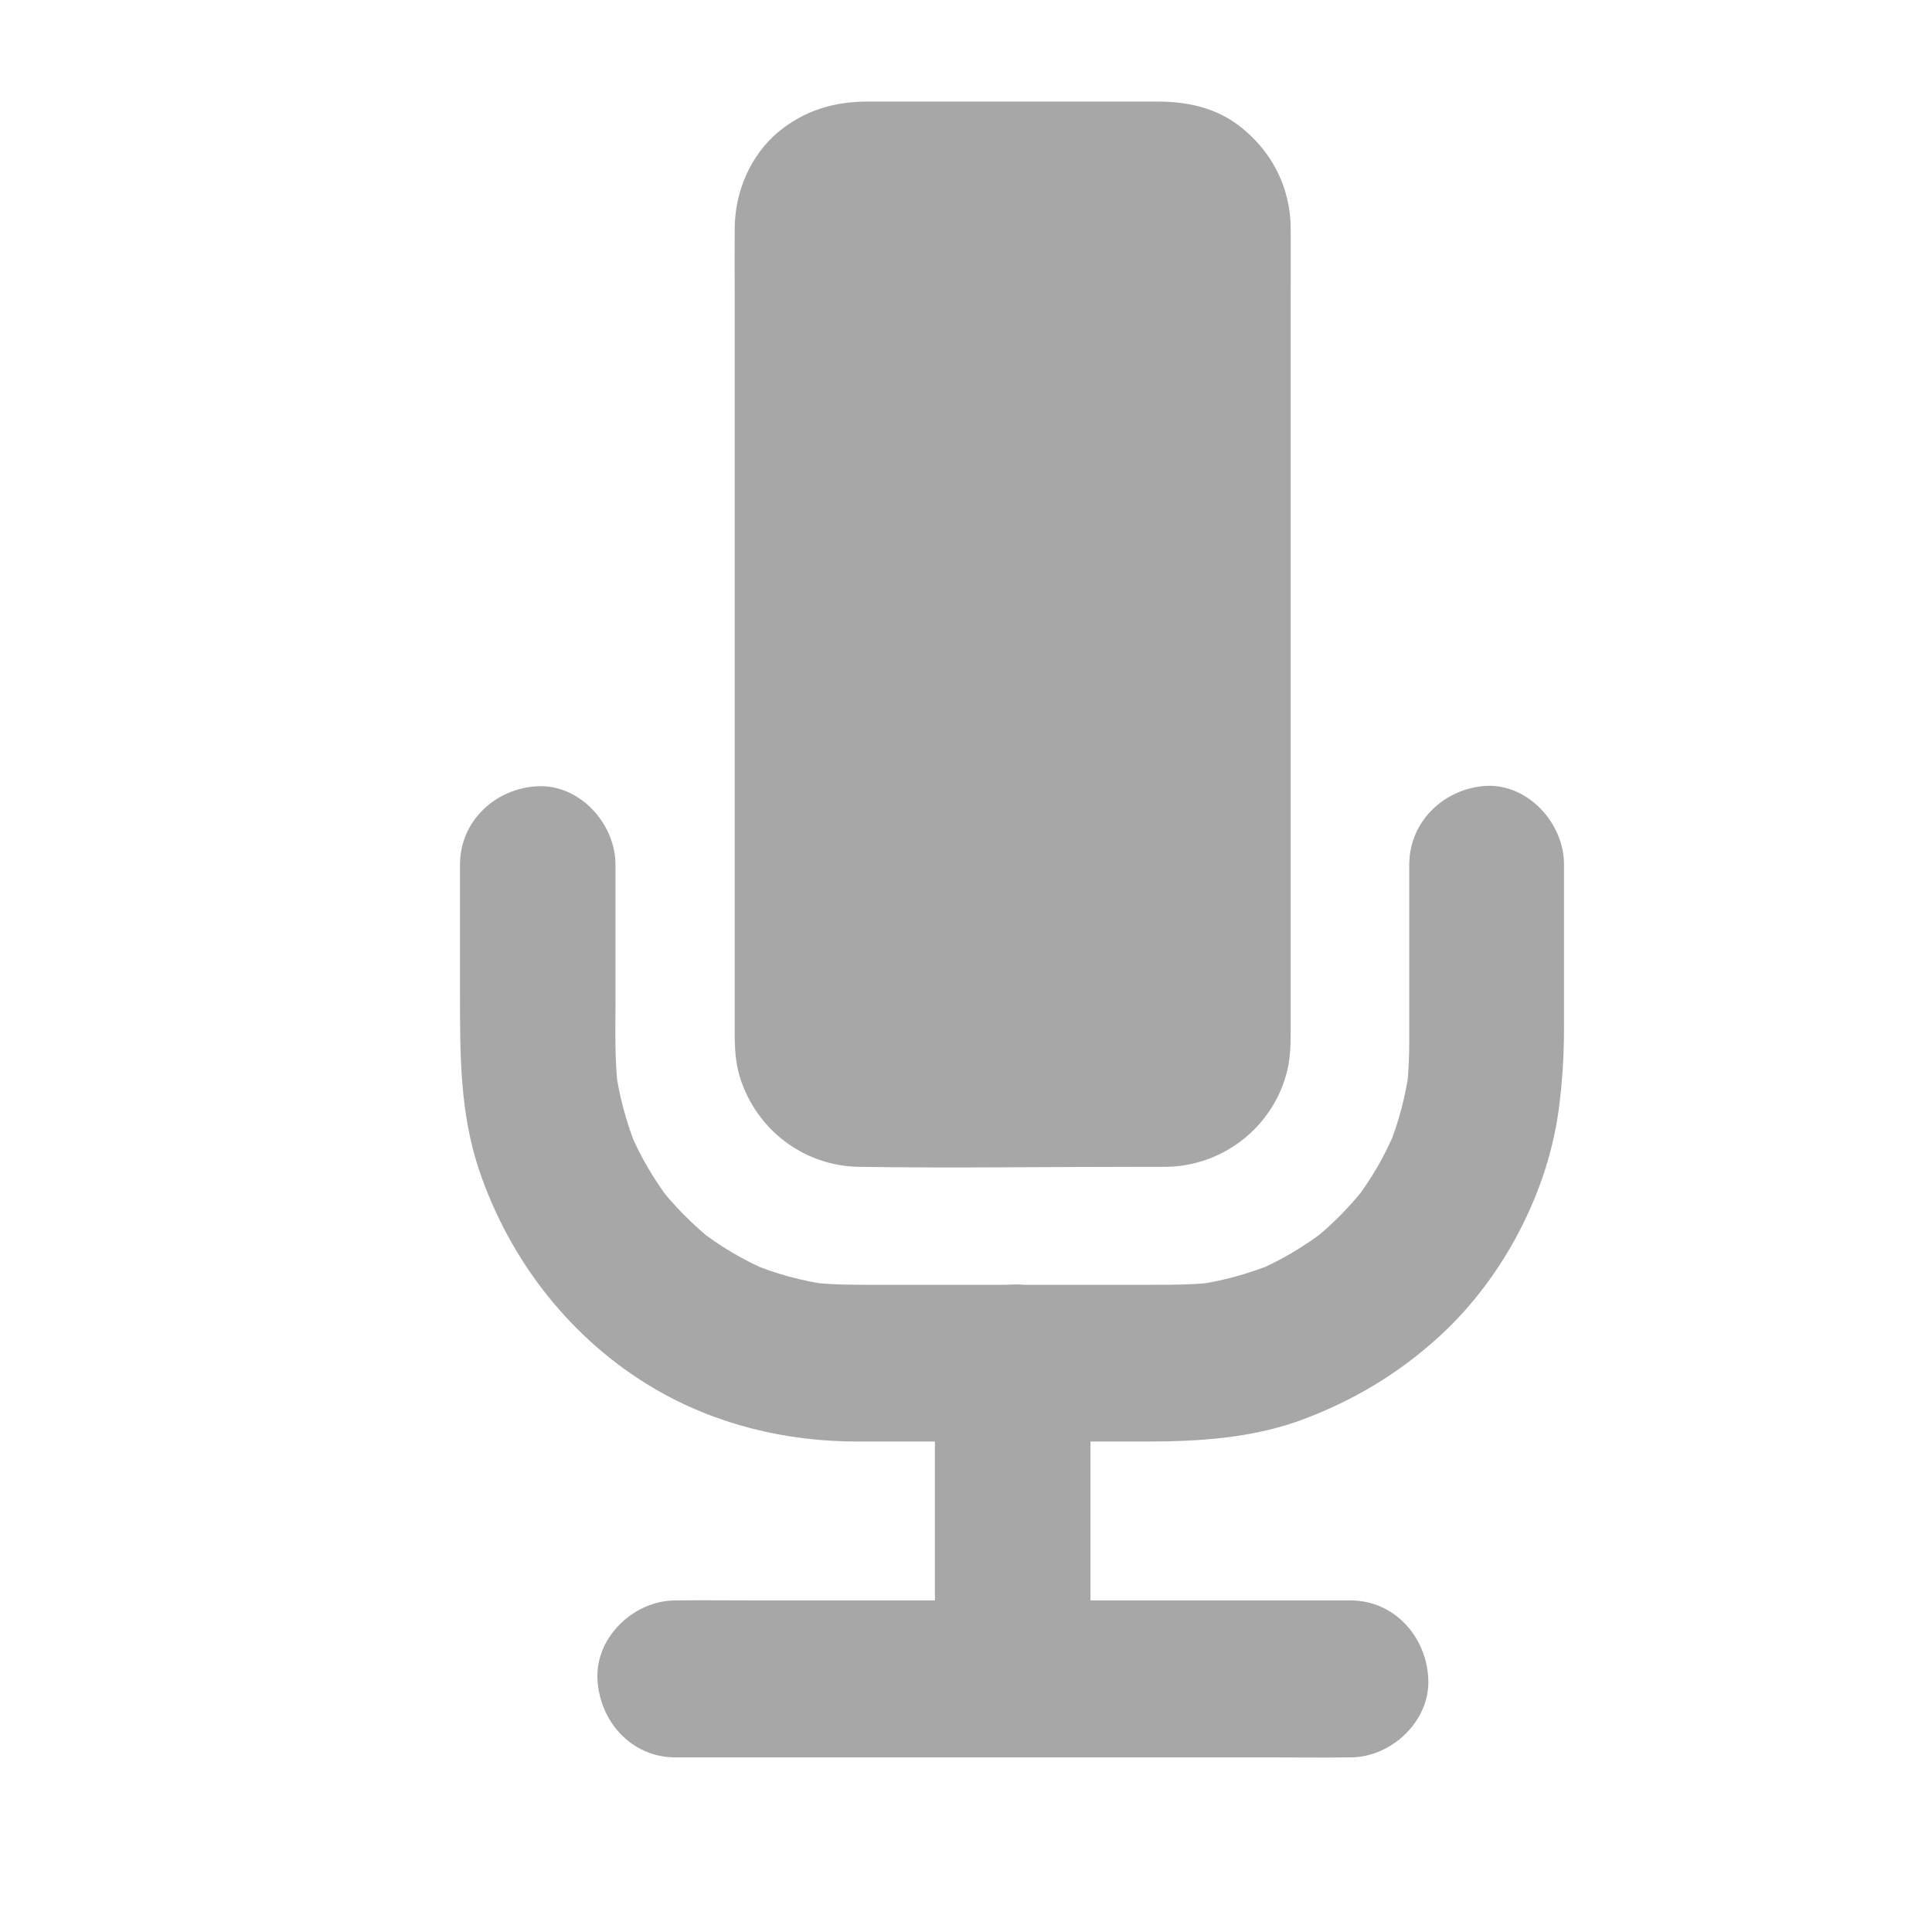
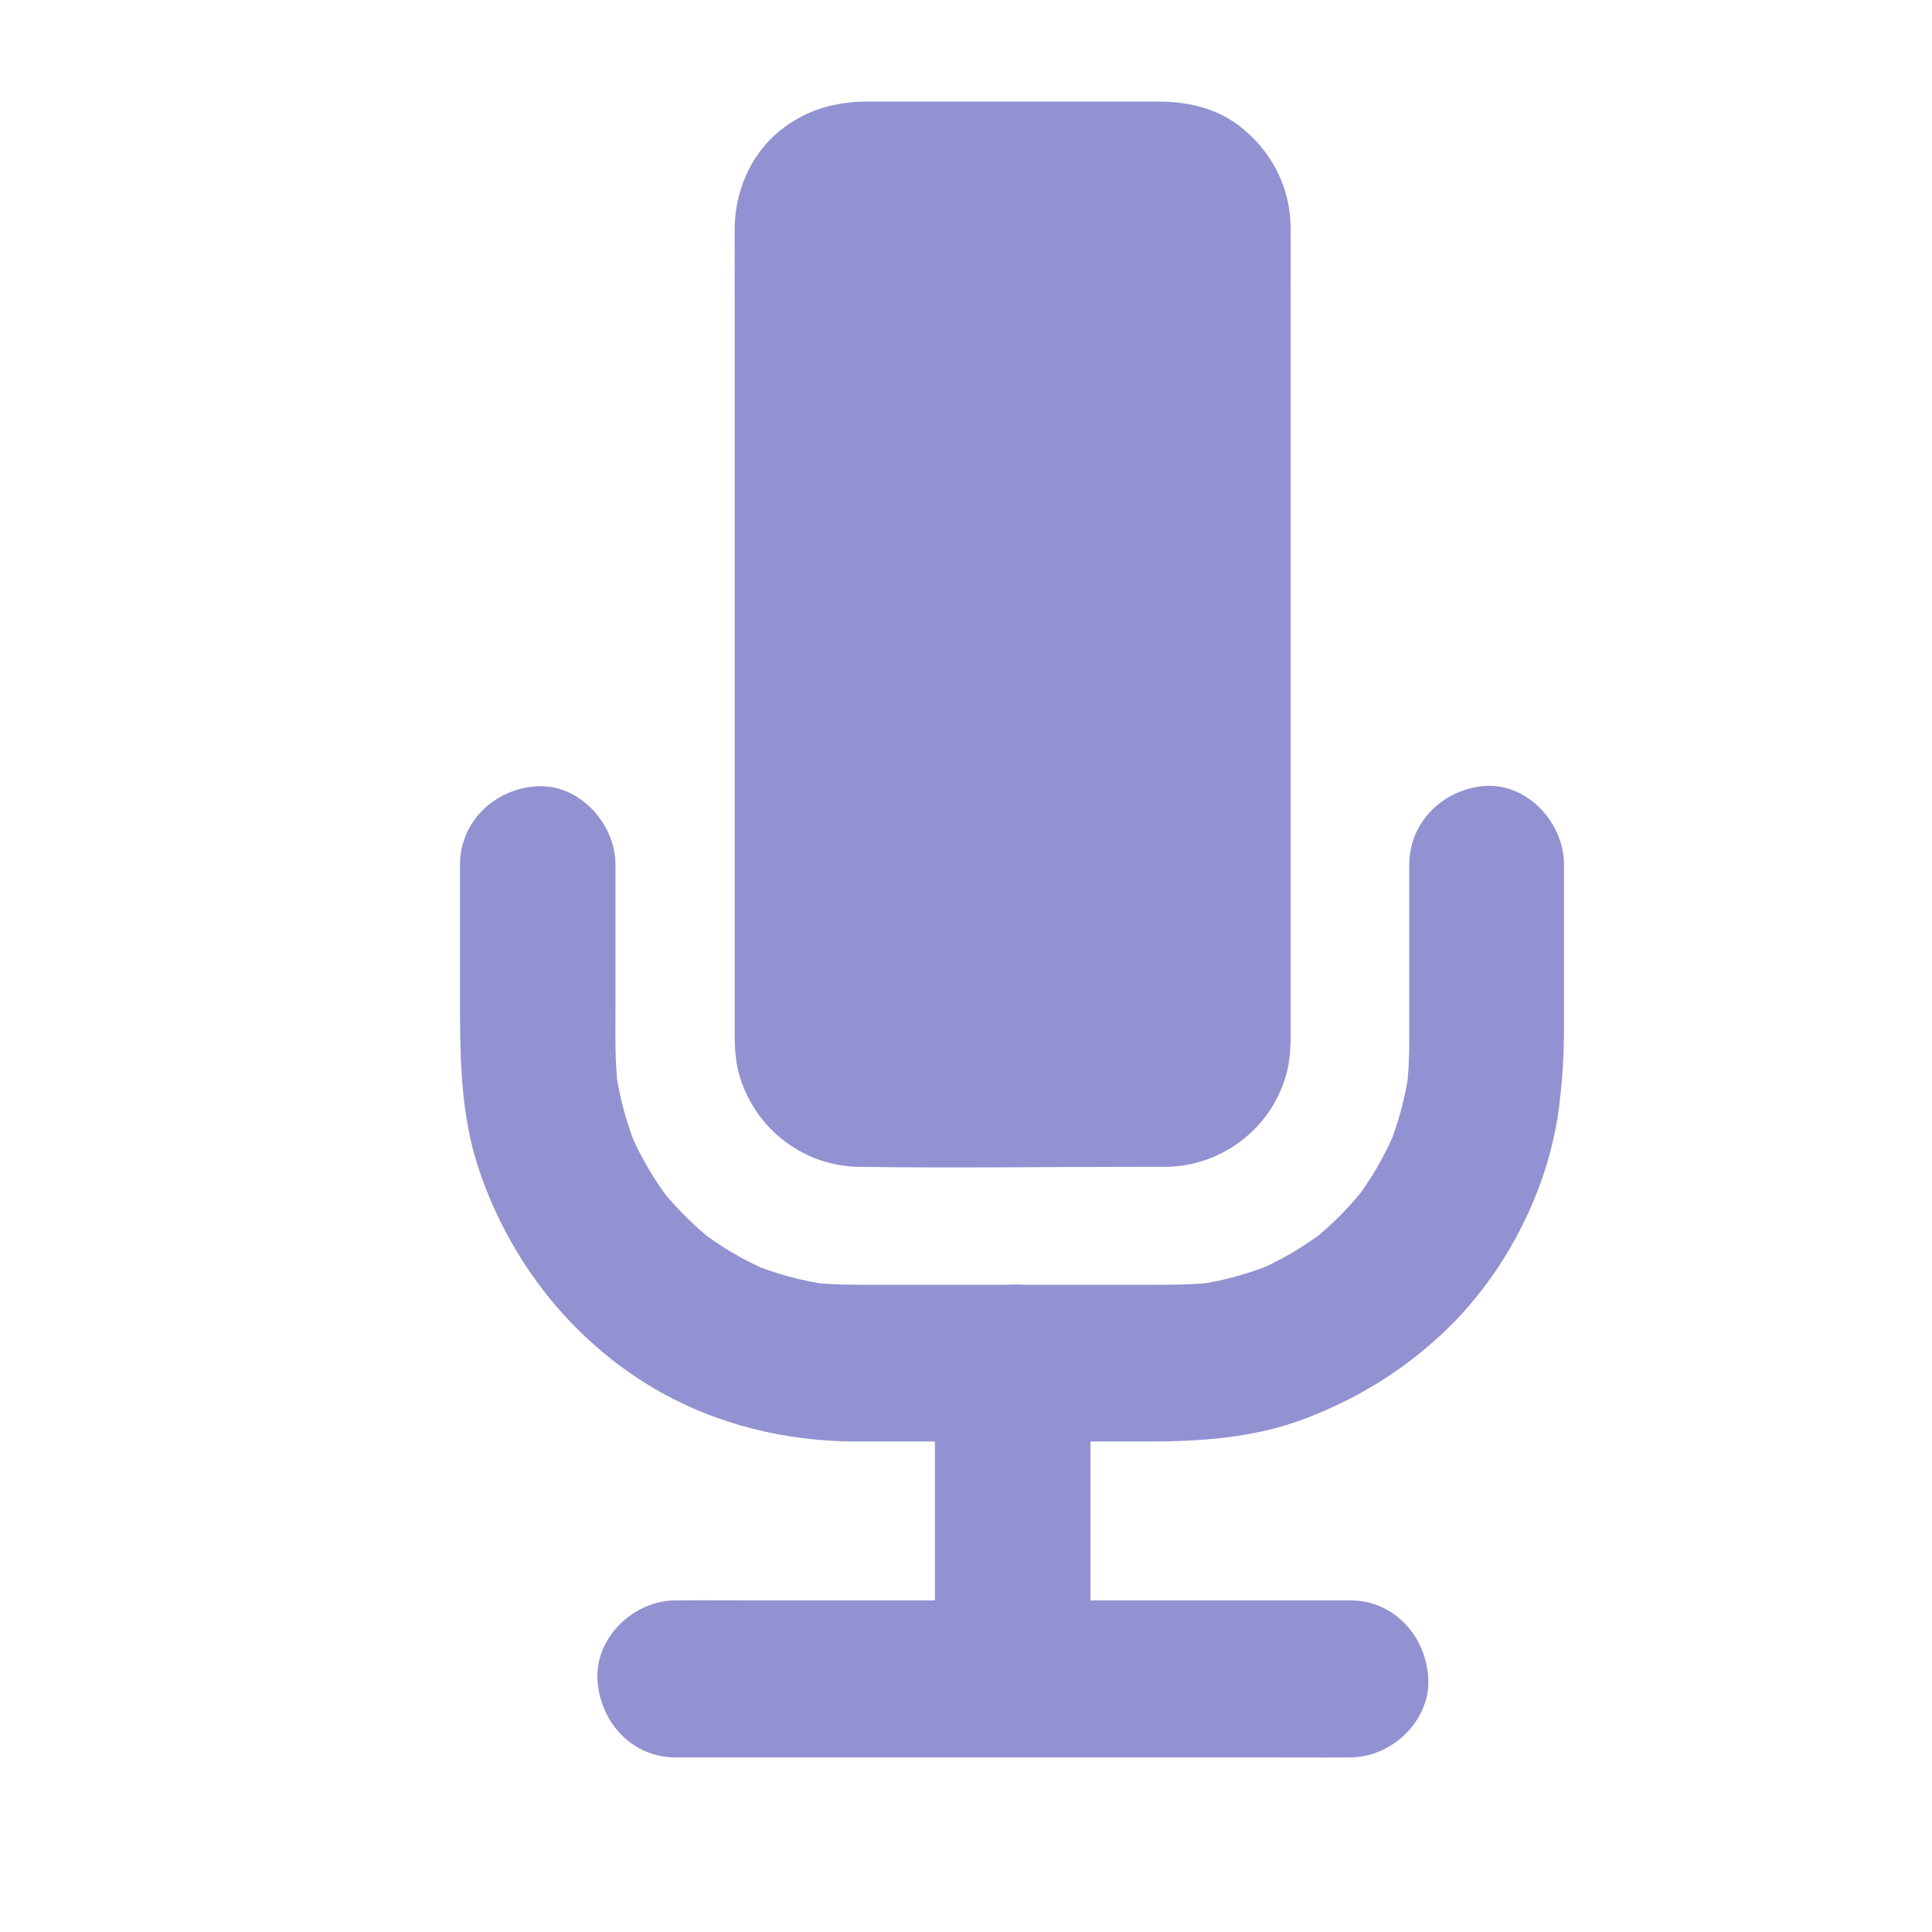
<svg xmlns="http://www.w3.org/2000/svg" width="21" height="21" viewBox="0 0 21 21" fill="none">
-   <path d="M12.677 12.257H9.338C8.827 12.257 8.408 11.835 8.408 11.318V2.469C8.408 1.953 8.827 1.53 9.338 1.53H12.677C13.188 1.53 13.606 1.953 13.606 2.469V11.318C13.606 11.835 13.188 12.257 12.677 12.257Z" fill="#A7A7A7" />
-   <path d="M12.677 11.83C11.696 11.83 10.716 11.83 9.735 11.83C9.604 11.83 9.473 11.832 9.34 11.83C9.33 11.83 9.319 11.83 9.309 11.83C9.298 11.83 9.289 11.83 9.279 11.828C9.232 11.824 9.241 11.826 9.304 11.835C9.302 11.839 9.228 11.819 9.22 11.817C9.192 11.811 9.167 11.8 9.139 11.792C9.059 11.768 9.167 11.8 9.163 11.803C9.158 11.807 8.998 11.717 8.996 11.702C9.011 11.713 9.023 11.724 9.038 11.734C9.023 11.721 9.011 11.711 8.998 11.698C8.979 11.679 8.96 11.658 8.941 11.638C8.894 11.591 8.956 11.66 8.956 11.66C8.947 11.66 8.913 11.6 8.909 11.591C8.894 11.568 8.882 11.542 8.869 11.519C8.822 11.436 8.894 11.608 8.869 11.517C8.865 11.5 8.814 11.359 8.827 11.35C8.829 11.37 8.831 11.387 8.835 11.406C8.833 11.387 8.833 11.367 8.831 11.346C8.831 11.318 8.831 11.327 8.831 11.316V11.314C8.831 11.308 8.831 11.299 8.831 11.293C8.831 11.261 8.831 11.229 8.831 11.197C8.831 11.073 8.831 10.95 8.831 10.828C8.831 9.774 8.831 8.721 8.831 7.668C8.831 6.429 8.831 5.192 8.831 3.953C8.831 3.558 8.831 3.164 8.831 2.771C8.831 2.682 8.831 2.594 8.831 2.505C8.831 2.492 8.831 2.481 8.831 2.469C8.831 2.462 8.829 2.381 8.835 2.381C8.833 2.4 8.831 2.417 8.827 2.437C8.829 2.417 8.833 2.398 8.837 2.379C8.844 2.351 8.85 2.324 8.858 2.296C8.861 2.287 8.865 2.279 8.867 2.268C8.884 2.226 8.88 2.232 8.856 2.292C8.848 2.285 8.918 2.181 8.924 2.17C8.928 2.162 8.934 2.155 8.939 2.147C8.966 2.11 8.96 2.117 8.924 2.166C8.92 2.159 8.992 2.091 9 2.085C8.998 2.087 9.04 2.049 9.04 2.049C9.025 2.059 9.013 2.07 8.998 2.081C9.013 2.07 9.027 2.059 9.042 2.049C9.066 2.034 9.089 2.019 9.114 2.006C9.123 2.002 9.131 1.997 9.139 1.993C9.182 1.974 9.173 1.976 9.114 2.002C9.116 1.987 9.23 1.965 9.249 1.961C9.258 1.959 9.268 1.957 9.277 1.955C9.323 1.946 9.315 1.948 9.249 1.957C9.251 1.95 9.33 1.953 9.336 1.953H12.672C12.694 1.953 12.713 1.955 12.734 1.955C12.831 1.955 12.641 1.931 12.736 1.955C12.755 1.959 12.774 1.963 12.791 1.967C12.818 1.974 12.844 1.985 12.871 1.993C12.962 2.021 12.791 1.946 12.873 1.993C12.892 2.004 13.015 2.057 13.015 2.081C13 2.07 12.987 2.059 12.973 2.049C12.987 2.061 13 2.072 13.013 2.085C13.032 2.104 13.051 2.125 13.07 2.144C13.137 2.211 13.021 2.066 13.072 2.144C13.087 2.168 13.101 2.191 13.116 2.215C13.125 2.232 13.133 2.249 13.142 2.264C13.188 2.347 13.116 2.174 13.142 2.266C13.15 2.294 13.159 2.319 13.167 2.347C13.171 2.366 13.175 2.383 13.18 2.403C13.188 2.449 13.186 2.441 13.178 2.375C13.169 2.407 13.182 2.454 13.182 2.49V9.435C13.182 10.071 13.203 10.709 13.182 11.342C13.182 11.352 13.182 11.361 13.18 11.372C13.175 11.419 13.178 11.41 13.186 11.346C13.19 11.348 13.173 11.408 13.171 11.416C13.165 11.44 13.159 11.463 13.152 11.485C13.15 11.493 13.146 11.502 13.144 11.512C13.127 11.555 13.131 11.549 13.154 11.489C13.165 11.5 13.08 11.621 13.072 11.634C13.027 11.702 13.087 11.611 13.087 11.615C13.089 11.619 13.036 11.672 13.032 11.677C13.027 11.681 12.975 11.736 12.97 11.732C12.985 11.721 12.998 11.711 13.013 11.7C12.998 11.711 12.983 11.721 12.968 11.732C12.962 11.736 12.854 11.807 12.848 11.8C12.865 11.794 12.882 11.785 12.899 11.779C12.882 11.785 12.863 11.792 12.846 11.798C12.818 11.807 12.791 11.815 12.763 11.819C12.755 11.822 12.744 11.824 12.736 11.826C12.689 11.835 12.698 11.832 12.763 11.824C12.763 11.832 12.683 11.83 12.677 11.83C12.455 11.835 12.243 12.024 12.254 12.257C12.265 12.485 12.44 12.687 12.677 12.683C13.275 12.675 13.811 12.274 13.978 11.69C14.023 11.538 14.029 11.38 14.029 11.222C14.029 10.909 14.029 10.593 14.029 10.28C14.029 9.066 14.029 7.851 14.029 6.638C14.029 5.486 14.029 4.337 14.029 3.185C14.029 2.951 14.031 2.716 14.029 2.481C14.027 2.031 13.818 1.633 13.465 1.364C13.207 1.168 12.899 1.104 12.582 1.104C11.529 1.104 10.479 1.104 9.427 1.104C9.068 1.104 8.746 1.2 8.465 1.43C8.157 1.686 7.988 2.083 7.986 2.481C7.984 2.72 7.986 2.959 7.986 3.198V11.229C7.986 11.393 7.994 11.559 8.045 11.717C8.227 12.287 8.744 12.675 9.338 12.683C10.342 12.698 11.345 12.683 12.349 12.683H12.677C12.899 12.683 13.11 12.487 13.099 12.257C13.089 12.026 12.913 11.83 12.677 11.83Z" fill="#A7A7A7" />
-   <path d="M15.318 9.399V11.299C15.318 11.483 15.312 11.666 15.288 11.847C15.299 11.773 15.31 11.696 15.318 11.621C15.278 11.918 15.202 12.206 15.088 12.483C15.115 12.415 15.145 12.346 15.172 12.278C15.056 12.557 14.906 12.818 14.722 13.056C14.767 12.999 14.811 12.941 14.855 12.884C14.678 13.112 14.475 13.319 14.247 13.498C14.304 13.453 14.361 13.408 14.418 13.363C14.181 13.547 13.923 13.7 13.647 13.818C13.714 13.79 13.782 13.76 13.849 13.732C13.575 13.845 13.29 13.924 12.996 13.965C13.07 13.954 13.146 13.944 13.22 13.935C12.994 13.965 12.768 13.965 12.539 13.965C12.241 13.965 11.944 13.965 11.646 13.965C10.948 13.965 10.251 13.965 9.554 13.965C9.298 13.965 9.044 13.969 8.789 13.935C8.863 13.946 8.939 13.956 9.013 13.965C8.719 13.924 8.434 13.848 8.159 13.732C8.227 13.76 8.294 13.79 8.362 13.818C8.085 13.7 7.827 13.549 7.591 13.363C7.648 13.408 7.705 13.453 7.762 13.498C7.536 13.319 7.331 13.114 7.153 12.884L7.286 13.056C7.105 12.818 6.952 12.557 6.836 12.278C6.864 12.346 6.893 12.415 6.921 12.483C6.809 12.206 6.731 11.918 6.69 11.621C6.701 11.696 6.712 11.773 6.72 11.847C6.68 11.534 6.69 11.216 6.69 10.903C6.69 10.502 6.69 10.101 6.69 9.7C6.69 9.6 6.69 9.499 6.69 9.399C6.69 8.953 6.302 8.525 5.845 8.546C5.387 8.568 5 8.921 5 9.399V10.807C5 11.455 4.998 12.099 5.209 12.722C5.543 13.709 6.209 14.56 7.105 15.089C7.781 15.487 8.544 15.669 9.323 15.669H12.451C13.04 15.669 13.632 15.632 14.188 15.419C14.71 15.219 15.166 14.95 15.586 14.579C15.939 14.27 16.241 13.884 16.468 13.47C16.704 13.039 16.873 12.564 16.941 12.073C16.981 11.775 17 11.483 17 11.182C17 10.63 17 10.079 17 9.527C17 9.482 17 9.44 17 9.395C17 8.949 16.611 8.521 16.155 8.542C15.705 8.568 15.318 8.921 15.318 9.399Z" fill="#A7A7A7" />
-   <path d="M11.007 18.654C11.449 18.654 11.874 18.262 11.853 17.801C11.832 17.338 11.481 16.948 11.007 16.948C10.566 16.948 10.141 17.34 10.162 17.801C10.183 18.264 10.534 18.654 11.007 18.654Z" fill="#A7A7A7" />
-   <path d="M14.68 17.396C14.437 17.396 14.192 17.396 13.949 17.396C13.368 17.396 12.784 17.396 12.203 17.396C11.495 17.396 10.788 17.396 10.08 17.396C9.467 17.396 8.856 17.396 8.244 17.396C7.946 17.396 7.648 17.392 7.352 17.396C7.348 17.396 7.343 17.396 7.339 17.396C6.898 17.396 6.473 17.788 6.494 18.249C6.515 18.712 6.866 19.102 7.339 19.102H13.775C14.073 19.102 14.371 19.106 14.667 19.102H14.68C15.121 19.102 15.546 18.71 15.525 18.249C15.504 17.786 15.153 17.396 14.68 17.396Z" fill="#A7A7A7" />
-   <path d="M11.853 18.057C11.853 17.11 11.853 16.161 11.853 15.214C11.853 15.082 11.853 14.948 11.853 14.816C11.853 14.37 11.464 13.941 11.007 13.963C10.549 13.984 10.162 14.338 10.162 14.816V18.057C10.162 18.503 10.551 18.931 11.007 18.91C11.466 18.889 11.853 18.535 11.853 18.057Z" fill="#A7A7A7" />
+   <path d="M12.677 12.257H9.338C8.827 12.257 8.408 11.835 8.408 11.318V2.469C8.408 1.953 8.827 1.53 9.338 1.53H12.677C13.188 1.53 13.606 1.953 13.606 2.469V11.318C13.606 11.835 13.188 12.257 12.677 12.257Z" fill="#9292D2" />
+   <path d="M12.677 11.83C11.696 11.83 10.716 11.83 9.735 11.83C9.604 11.83 9.473 11.832 9.34 11.83C9.33 11.83 9.319 11.83 9.309 11.83C9.298 11.83 9.289 11.83 9.279 11.828C9.232 11.824 9.241 11.826 9.304 11.835C9.302 11.839 9.228 11.82 9.22 11.817C9.192 11.811 9.167 11.8 9.139 11.792C9.059 11.768 9.167 11.8 9.163 11.803C9.158 11.807 8.998 11.717 8.996 11.702C9.011 11.713 9.023 11.724 9.038 11.734C9.023 11.722 9.011 11.711 8.998 11.698C8.979 11.679 8.96 11.658 8.941 11.638C8.894 11.591 8.956 11.66 8.956 11.66C8.947 11.66 8.913 11.6 8.909 11.591C8.894 11.568 8.882 11.542 8.869 11.519C8.822 11.436 8.894 11.608 8.869 11.517C8.865 11.5 8.814 11.359 8.827 11.35C8.829 11.37 8.831 11.387 8.835 11.406C8.833 11.387 8.833 11.367 8.831 11.346C8.831 11.318 8.831 11.327 8.831 11.316V11.314C8.831 11.308 8.831 11.299 8.831 11.293C8.831 11.261 8.831 11.229 8.831 11.197C8.831 11.073 8.831 10.95 8.831 10.828C8.831 9.775 8.831 8.721 8.831 7.668C8.831 6.429 8.831 5.192 8.831 3.953C8.831 3.558 8.831 3.164 8.831 2.771C8.831 2.682 8.831 2.594 8.831 2.505C8.831 2.492 8.831 2.481 8.831 2.469C8.831 2.462 8.829 2.381 8.835 2.381C8.833 2.4 8.831 2.417 8.827 2.437C8.829 2.417 8.833 2.398 8.837 2.379C8.844 2.351 8.85 2.324 8.858 2.296C8.861 2.287 8.865 2.279 8.867 2.268C8.884 2.226 8.88 2.232 8.856 2.292C8.848 2.285 8.918 2.181 8.924 2.17C8.928 2.162 8.934 2.155 8.939 2.147C8.966 2.11 8.96 2.117 8.924 2.166C8.92 2.159 8.992 2.091 9 2.085C8.998 2.087 9.04 2.049 9.04 2.049C9.025 2.059 9.013 2.07 8.998 2.081C9.013 2.07 9.027 2.059 9.042 2.049C9.066 2.034 9.089 2.019 9.114 2.006C9.123 2.002 9.131 1.997 9.139 1.993C9.182 1.974 9.173 1.976 9.114 2.002C9.116 1.987 9.23 1.965 9.249 1.961C9.258 1.959 9.268 1.957 9.277 1.955C9.323 1.946 9.315 1.948 9.249 1.957C9.251 1.95 9.33 1.953 9.336 1.953H12.672C12.694 1.953 12.713 1.955 12.734 1.955C12.831 1.955 12.641 1.931 12.736 1.955C12.755 1.959 12.774 1.963 12.791 1.968C12.818 1.974 12.844 1.985 12.871 1.993C12.962 2.021 12.791 1.946 12.873 1.993C12.892 2.004 13.015 2.057 13.015 2.081C13 2.07 12.987 2.059 12.973 2.049C12.987 2.061 13 2.072 13.013 2.085C13.032 2.104 13.051 2.125 13.07 2.145C13.137 2.211 13.021 2.066 13.072 2.145C13.087 2.168 13.101 2.191 13.116 2.215C13.125 2.232 13.133 2.249 13.142 2.264C13.188 2.347 13.116 2.174 13.142 2.266C13.15 2.294 13.159 2.319 13.167 2.347C13.171 2.366 13.175 2.383 13.18 2.403C13.188 2.449 13.186 2.441 13.178 2.375C13.169 2.407 13.182 2.454 13.182 2.49V9.435C13.182 10.071 13.203 10.709 13.182 11.342C13.182 11.353 13.182 11.361 13.18 11.372C13.175 11.419 13.178 11.41 13.186 11.346C13.19 11.348 13.173 11.408 13.171 11.416C13.165 11.44 13.159 11.463 13.152 11.485C13.15 11.493 13.146 11.502 13.144 11.512C13.127 11.555 13.131 11.549 13.154 11.489C13.165 11.5 13.08 11.621 13.072 11.634C13.027 11.702 13.087 11.611 13.087 11.615C13.089 11.619 13.036 11.672 13.032 11.677C13.027 11.681 12.975 11.736 12.97 11.732C12.985 11.722 12.998 11.711 13.013 11.7C12.998 11.711 12.983 11.722 12.968 11.732C12.962 11.736 12.854 11.807 12.848 11.8C12.865 11.794 12.882 11.786 12.899 11.779C12.882 11.786 12.863 11.792 12.846 11.798C12.818 11.807 12.791 11.815 12.763 11.82C12.755 11.822 12.744 11.824 12.736 11.826C12.689 11.835 12.698 11.832 12.763 11.824C12.763 11.832 12.683 11.83 12.677 11.83C12.455 11.835 12.243 12.024 12.254 12.257C12.265 12.485 12.44 12.688 12.677 12.683C13.275 12.675 13.811 12.274 13.978 11.69C14.023 11.538 14.029 11.38 14.029 11.223C14.029 10.909 14.029 10.593 14.029 10.28C14.029 9.067 14.029 7.851 14.029 6.638C14.029 5.486 14.029 4.337 14.029 3.185C14.029 2.951 14.031 2.716 14.029 2.481C14.027 2.032 13.818 1.633 13.465 1.364C13.207 1.168 12.899 1.104 12.582 1.104C11.529 1.104 10.479 1.104 9.427 1.104C9.068 1.104 8.746 1.2 8.465 1.43C8.157 1.686 7.988 2.083 7.986 2.481C7.984 2.72 7.986 2.959 7.986 3.198V11.229C7.986 11.393 7.994 11.559 8.045 11.717C8.227 12.287 8.744 12.675 9.338 12.683C10.342 12.698 11.345 12.683 12.349 12.683H12.677C12.899 12.683 13.11 12.487 13.099 12.257C13.089 12.026 12.913 11.83 12.677 11.83Z" fill="#9292D2" />
+   <path d="M15.318 9.399V11.299C15.318 11.483 15.312 11.666 15.288 11.847C15.299 11.773 15.31 11.696 15.318 11.621C15.278 11.918 15.202 12.206 15.088 12.483C15.115 12.415 15.145 12.346 15.172 12.278C15.056 12.557 14.906 12.818 14.722 13.056C14.767 12.999 14.811 12.941 14.855 12.884C14.678 13.112 14.475 13.319 14.247 13.498C14.304 13.453 14.361 13.408 14.418 13.364C14.181 13.547 13.923 13.7 13.647 13.818C13.714 13.79 13.782 13.76 13.849 13.732C13.575 13.845 13.29 13.924 12.996 13.965C13.07 13.954 13.146 13.944 13.22 13.935C12.994 13.965 12.768 13.965 12.539 13.965C12.241 13.965 11.944 13.965 11.646 13.965C10.948 13.965 10.251 13.965 9.554 13.965C9.298 13.965 9.044 13.969 8.789 13.935C8.863 13.946 8.939 13.956 9.013 13.965C8.719 13.924 8.434 13.848 8.159 13.732C8.227 13.76 8.294 13.79 8.362 13.818C8.085 13.7 7.827 13.549 7.591 13.364C7.648 13.408 7.705 13.453 7.762 13.498C7.536 13.319 7.331 13.114 7.153 12.884L7.286 13.056C7.105 12.818 6.952 12.557 6.836 12.278C6.864 12.346 6.893 12.415 6.921 12.483C6.809 12.206 6.731 11.918 6.69 11.621C6.701 11.696 6.712 11.773 6.72 11.847C6.68 11.534 6.69 11.216 6.69 10.903C6.69 10.502 6.69 10.101 6.69 9.7C6.69 9.6 6.69 9.499 6.69 9.399C6.69 8.954 6.302 8.525 5.845 8.546C5.387 8.568 5 8.922 5 9.399V10.807C5 11.455 4.998 12.099 5.209 12.722C5.543 13.709 6.209 14.56 7.105 15.089C7.781 15.487 8.544 15.669 9.323 15.669H12.451C13.04 15.669 13.632 15.632 14.188 15.419C14.71 15.219 15.166 14.95 15.586 14.579C15.939 14.27 16.241 13.884 16.468 13.47C16.704 13.039 16.873 12.564 16.941 12.073C16.981 11.775 17 11.483 17 11.182C17 10.63 17 10.079 17 9.527C17 9.482 17 9.44 17 9.395C17 8.949 16.611 8.521 16.155 8.542C15.705 8.568 15.318 8.922 15.318 9.399Z" fill="#9292D2" />
+   <path d="M11.007 18.654C11.449 18.654 11.874 18.262 11.853 17.801C11.832 17.338 11.481 16.948 11.007 16.948C10.566 16.948 10.141 17.341 10.162 17.801C10.183 18.264 10.534 18.654 11.007 18.654Z" fill="#9292D2" />
+   <path d="M14.68 17.396C14.437 17.396 14.192 17.396 13.949 17.396C13.368 17.396 12.784 17.396 12.203 17.396C11.495 17.396 10.788 17.396 10.08 17.396C9.467 17.396 8.856 17.396 8.244 17.396C7.946 17.396 7.648 17.392 7.352 17.396C7.348 17.396 7.343 17.396 7.339 17.396C6.898 17.396 6.473 17.788 6.494 18.249C6.515 18.712 6.866 19.102 7.339 19.102H13.775C14.073 19.102 14.371 19.106 14.667 19.102H14.68C15.121 19.102 15.546 18.71 15.525 18.249C15.504 17.786 15.153 17.396 14.68 17.396Z" fill="#9292D2" />
+   <path d="M11.853 18.057C11.853 17.11 11.853 16.161 11.853 15.214C11.853 15.082 11.853 14.948 11.853 14.816C11.853 14.37 11.464 13.941 11.007 13.963C10.549 13.984 10.162 14.338 10.162 14.816V18.057C10.162 18.503 10.551 18.931 11.007 18.91C11.466 18.889 11.853 18.535 11.853 18.057Z" fill="#9292D2" />
</svg>
